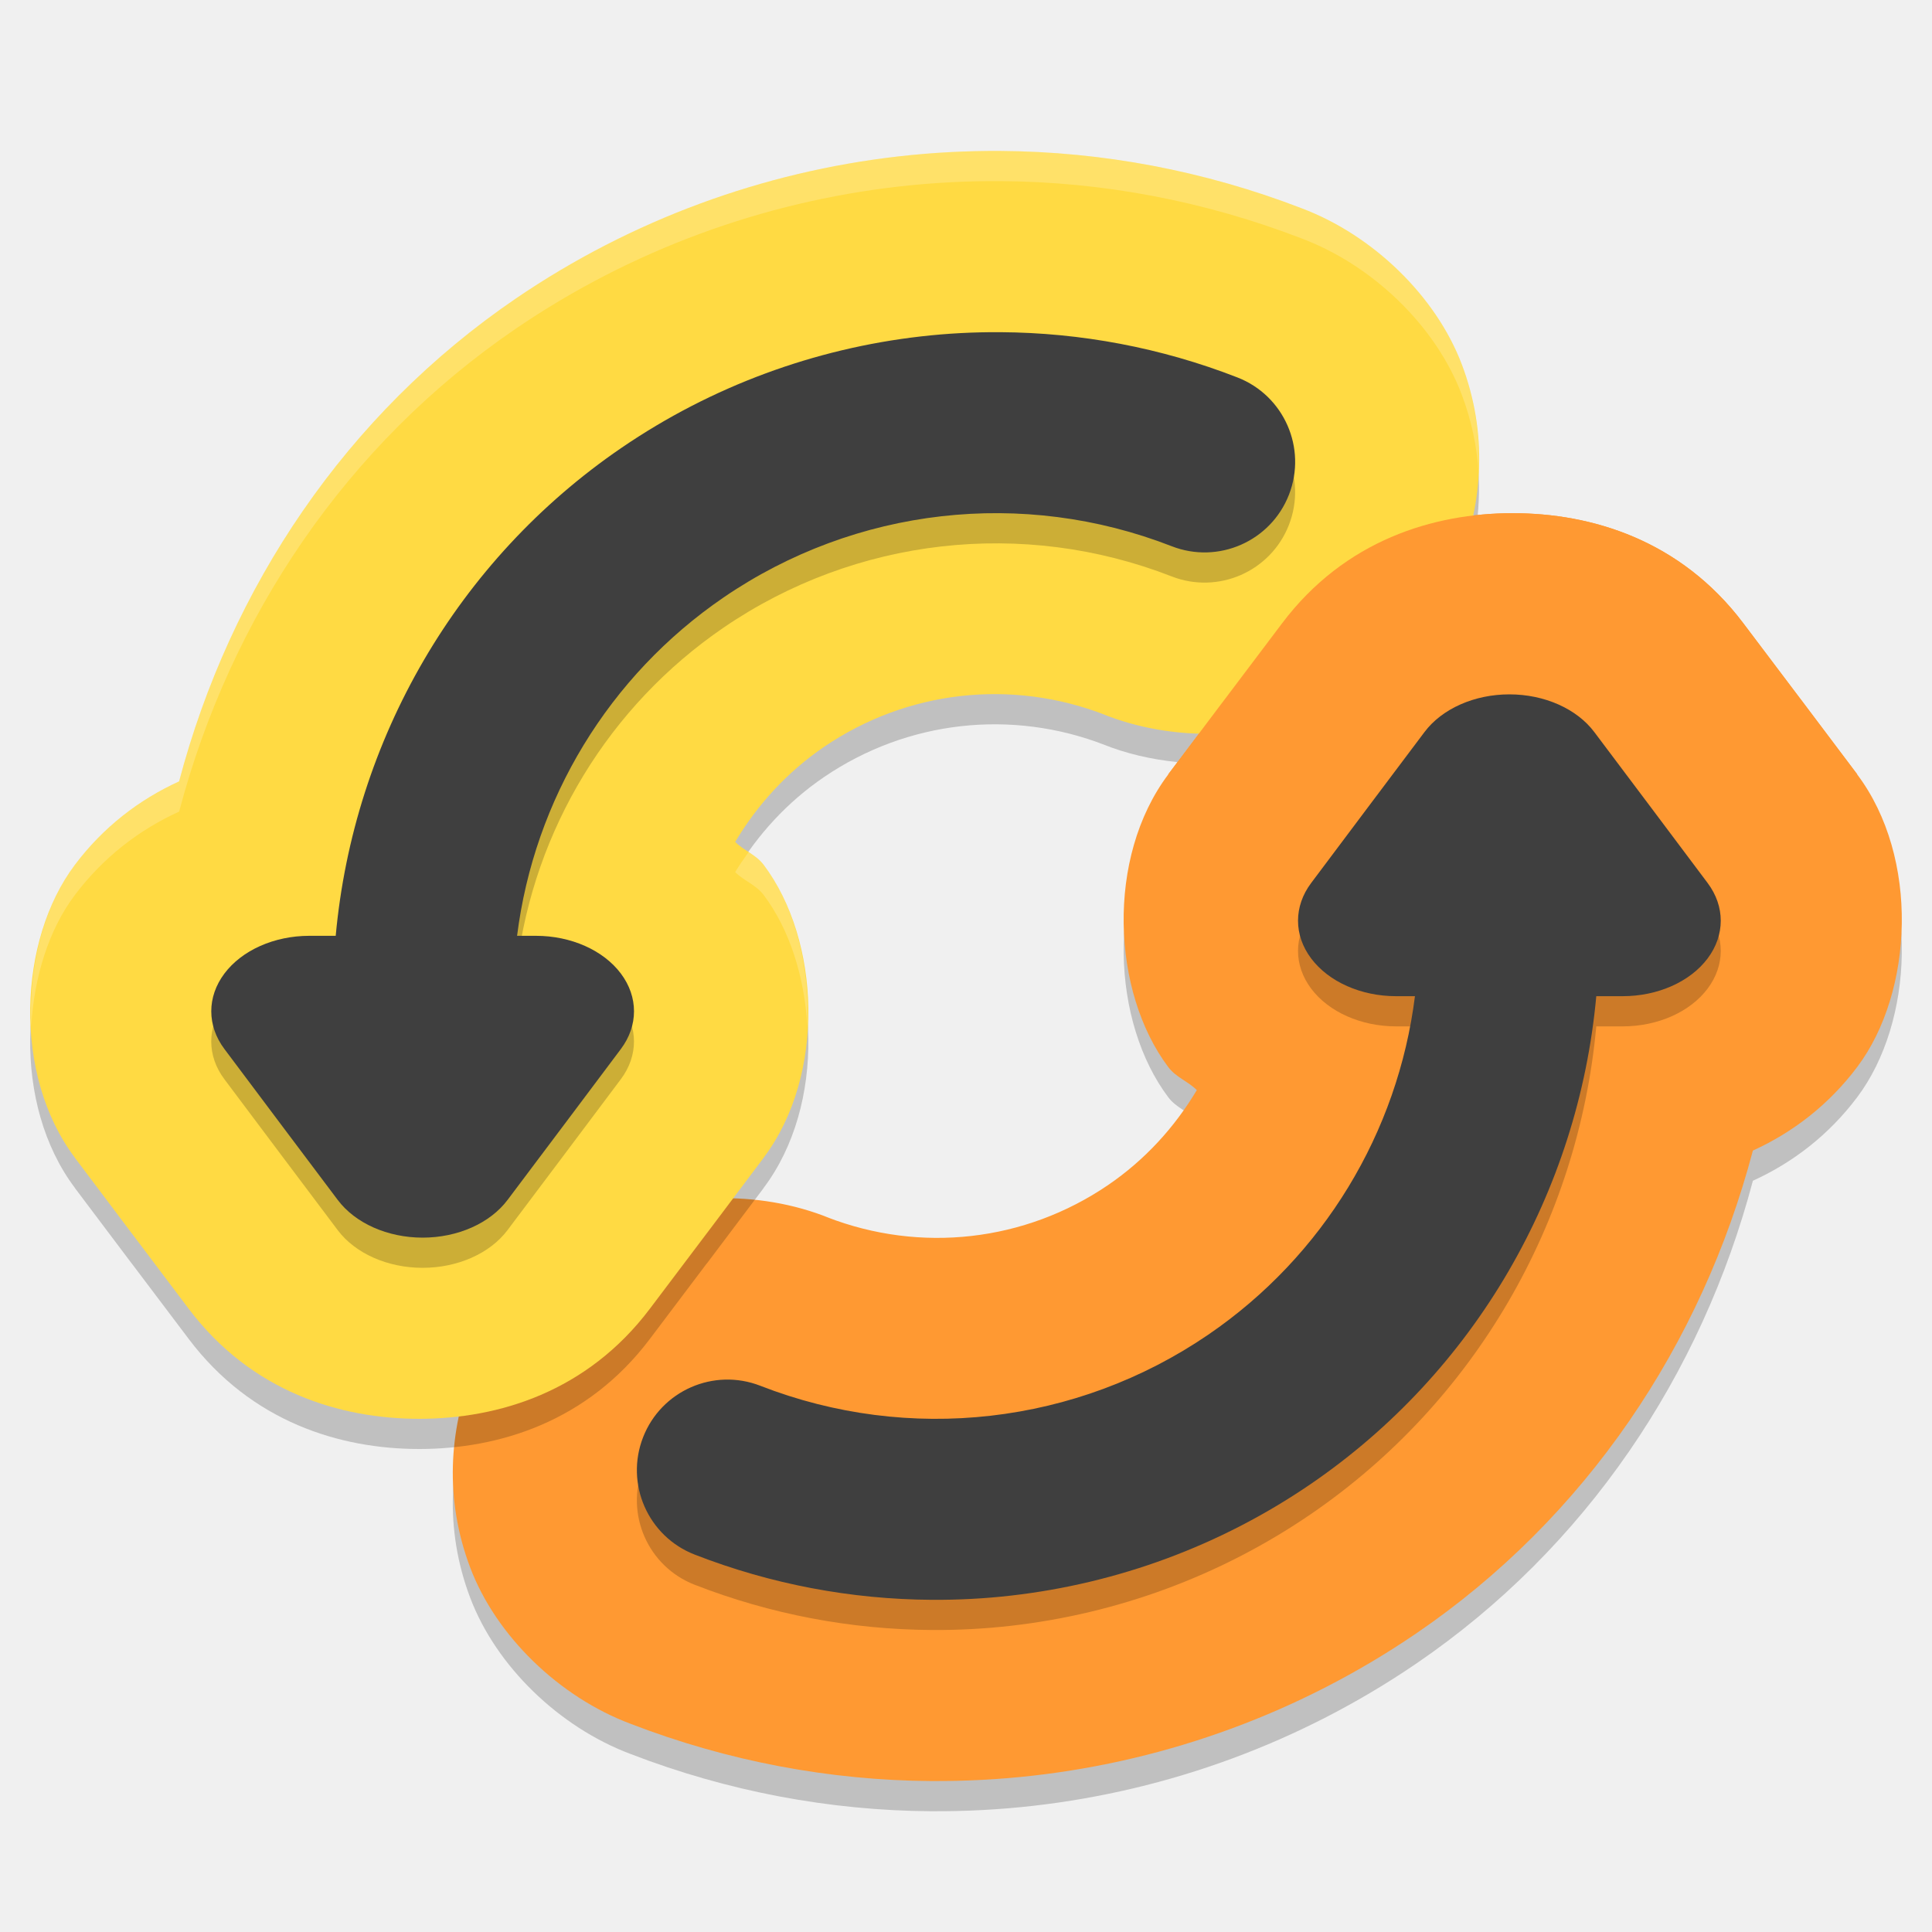
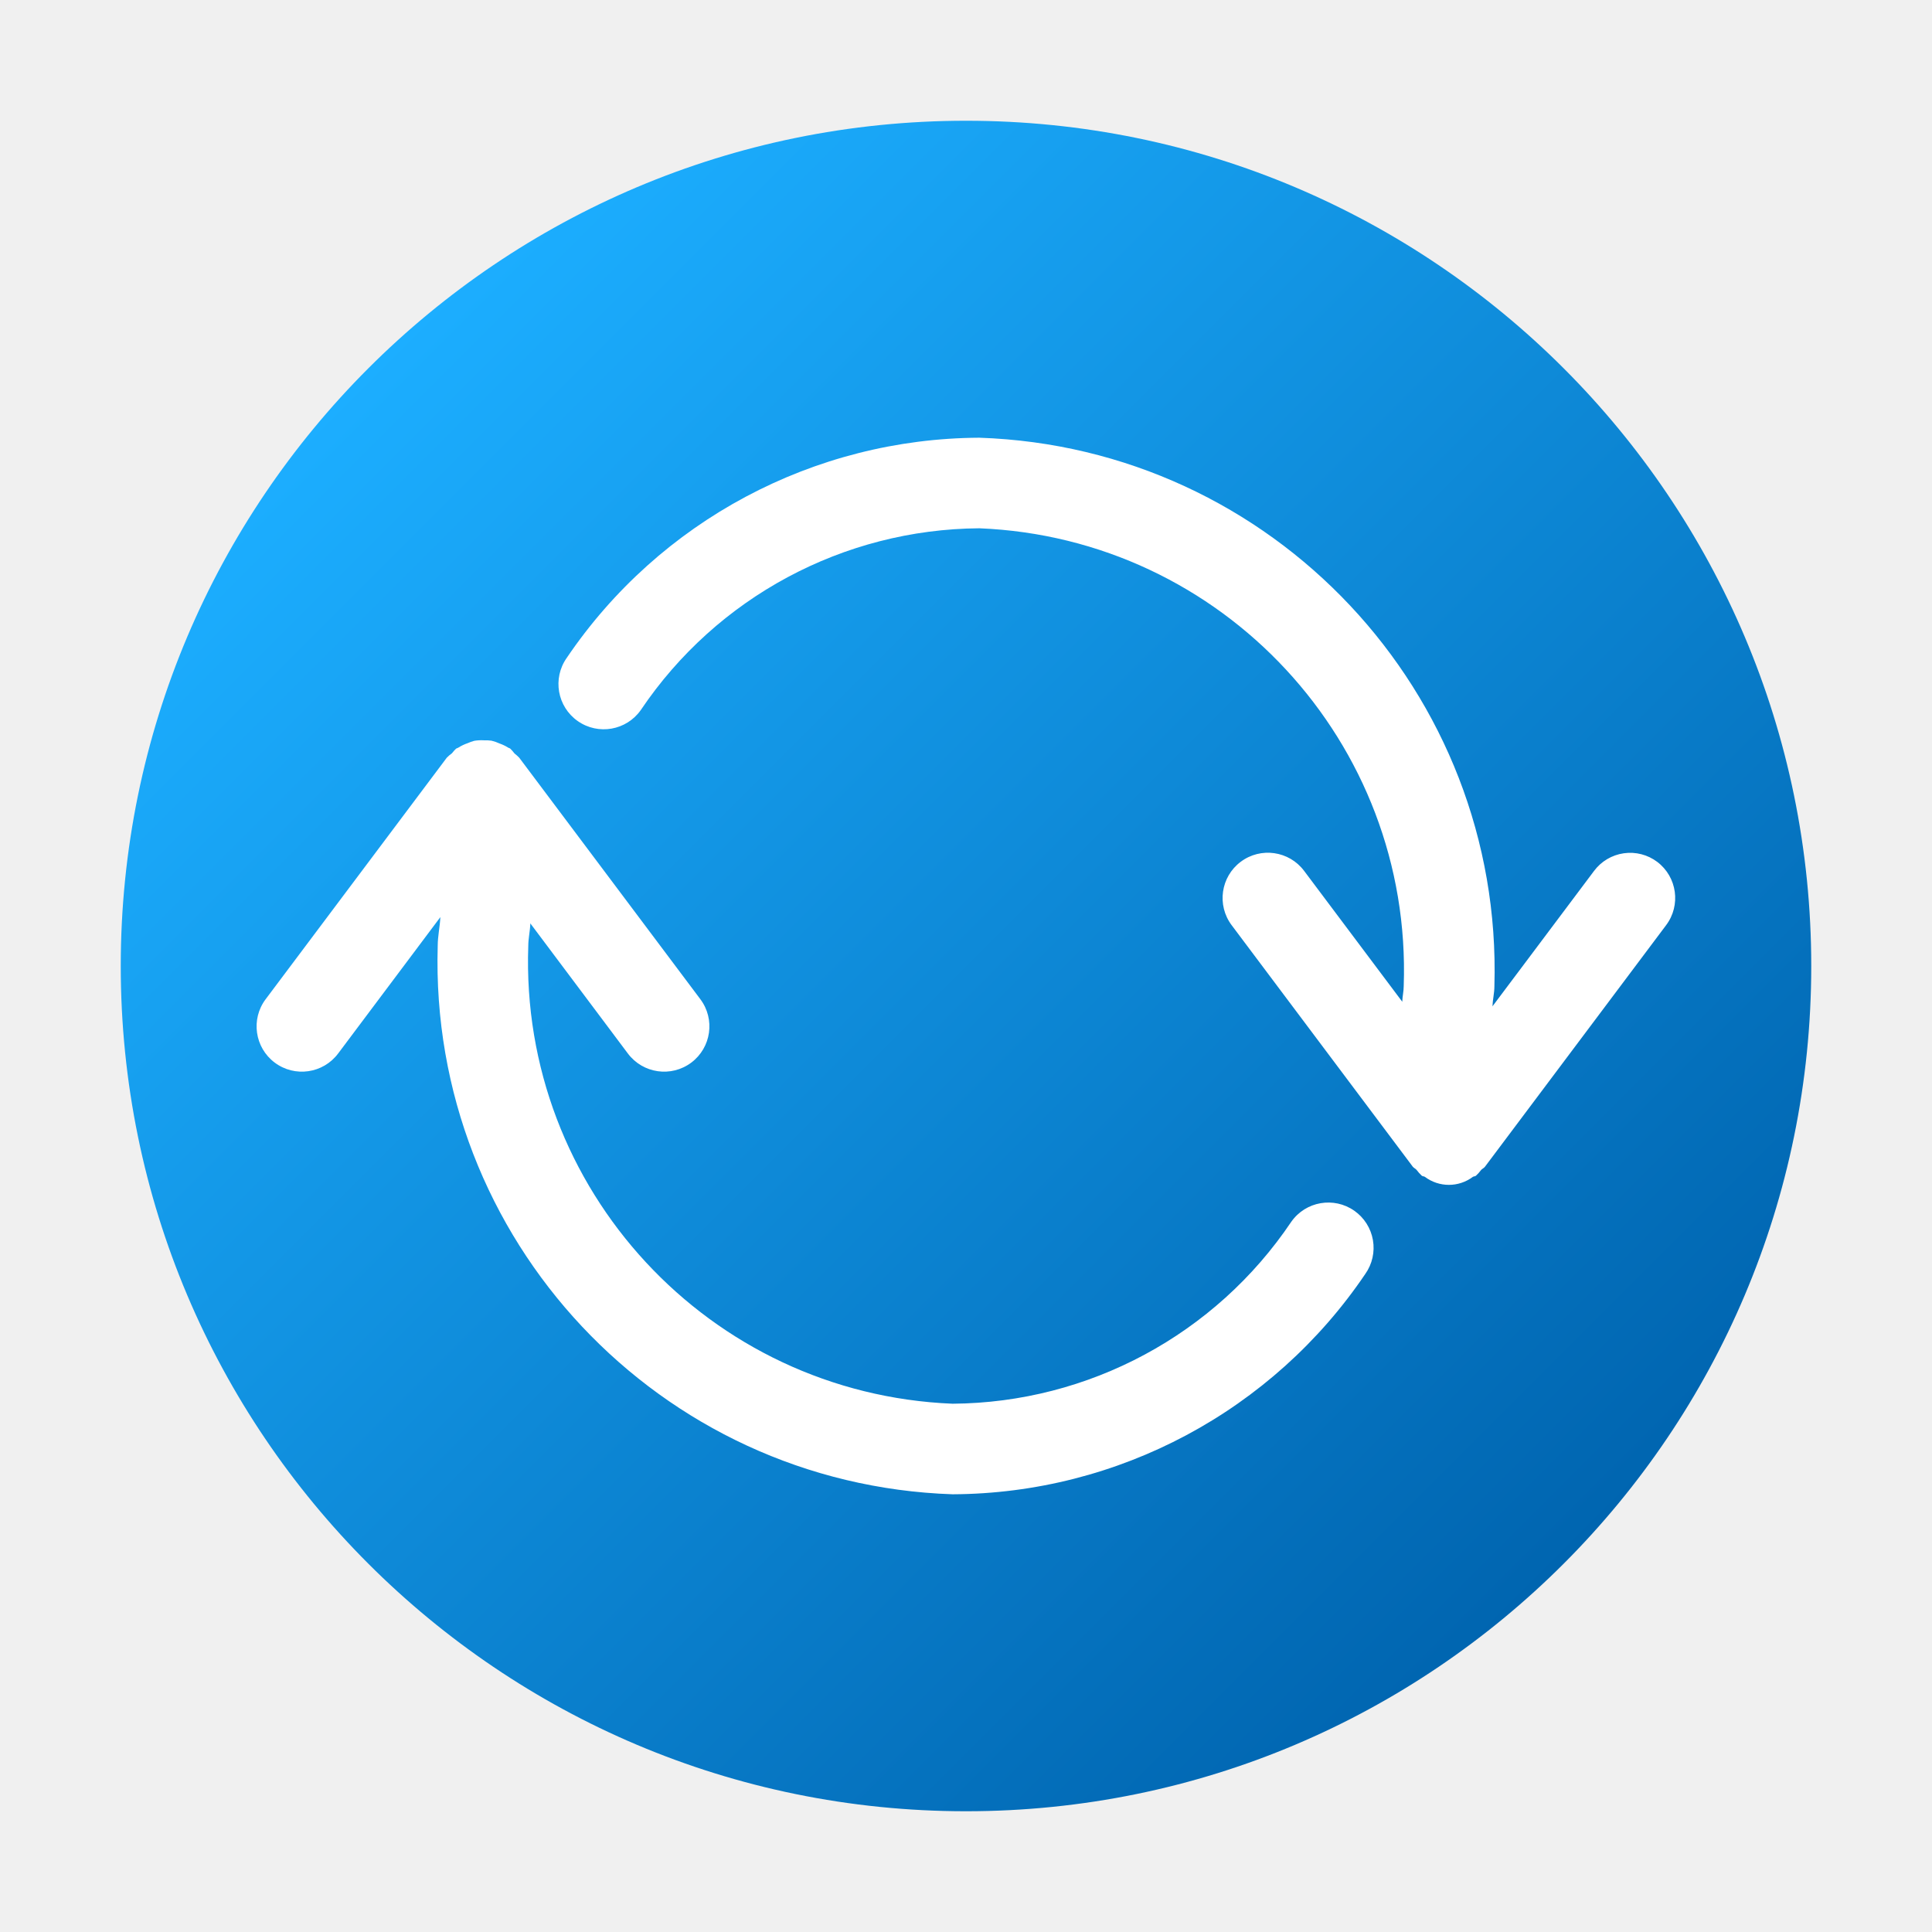
- <svg xmlns="http://www.w3.org/2000/svg" width="64" height="64" version="1">
-   <path style="opacity:0.2;fill-rule:evenodd" d="m 30.855,59.999 c 1.121,0.007 2.252,-0.051 3.38,-0.18 4.475,-0.51 8.834,-2.092 12.665,-4.7 5.641,-3.841 9.47,-9.585 11.167,-16.005 1.322,-0.602 2.512,-1.514 3.454,-2.766 1.87,-2.484 2.072,-6.943 0,-9.696 a 6.023,6.001 0 0 0 0,-0.004 l -1.882,-2.5 a 6.023,6.001 0 0 0 -0.004,-0.004 L 57.749,21.645 c -2.074,-2.749 -5.012,-3.645 -7.638,-3.645 -2.626,0 -5.564,0.895 -7.638,3.645 l -1.886,2.5 a 6.023,6.001 0 0 0 -0.004,0.004 l -1.882,2.5 a 6.023,6.001 0 0 0 0,0.004 c -2.072,2.753 -1.87,7.212 0,9.696 0.258,0.343 0.652,0.469 0.945,0.762 -0.734,1.23 -1.718,2.313 -2.945,3.149 -2.747,1.87 -6.206,2.264 -9.308,1.059 l 0.094,0.035 c -2.346,-0.956 -5.276,-0.876 -7.462,0.219 -2.185,1.095 -3.61,2.888 -4.376,4.844 -0.765,1.956 -0.935,4.236 -0.071,6.516 0.859,2.266 2.946,4.281 5.305,5.168 3.226,1.245 6.606,1.877 9.971,1.899 z" />
-   <path style="fill:#ff9932;fill-rule:evenodd" d="m 30.855,58.999 c 1.121,0.007 2.252,-0.051 3.38,-0.18 4.475,-0.51 8.834,-2.092 12.665,-4.7 5.641,-3.841 9.47,-9.585 11.167,-16.005 1.322,-0.602 2.512,-1.514 3.454,-2.766 1.87,-2.484 2.072,-6.943 0,-9.696 a 6.023,6.001 0 0 0 0,-0.004 l -1.882,-2.5 a 6.023,6.001 0 0 0 -0.004,-0.004 L 57.749,20.645 c -2.074,-2.749 -5.012,-3.645 -7.638,-3.645 -2.626,0 -5.564,0.895 -7.638,3.645 l -1.886,2.5 a 6.023,6.001 0 0 0 -0.004,0.004 l -1.882,2.5 a 6.023,6.001 0 0 0 0,0.004 c -2.072,2.753 -1.87,7.212 0,9.696 0.258,0.343 0.652,0.469 0.945,0.762 -0.734,1.23 -1.718,2.313 -2.945,3.149 -2.747,1.87 -6.206,2.264 -9.308,1.059 l 0.094,0.035 c -2.346,-0.956 -5.276,-0.876 -7.462,0.219 -2.185,1.095 -3.61,2.888 -4.376,4.844 -0.765,1.956 -0.935,4.236 -0.071,6.516 0.859,2.266 2.946,4.281 5.305,5.168 3.226,1.245 6.606,1.877 9.971,1.899 z" />
-   <path style="opacity:0.2;fill-rule:evenodd" d="M 33.145 6 C 32.023 5.993 30.893 6.051 29.766 6.18 C 25.29 6.69 20.93 8.271 17.1 10.879 C 11.459 14.72 7.63 20.465 5.934 26.885 C 4.612 27.487 3.421 28.399 2.479 29.65 C 0.608 32.135 0.407 36.594 2.479 39.348 A 6.023 6.001 0 0 0 2.479 39.352 L 4.361 41.852 A 6.023 6.001 0 0 0 4.365 41.855 L 6.252 44.355 C 8.326 47.105 11.263 48 13.889 48 C 16.515 48 19.454 47.105 21.527 44.355 L 23.412 41.855 A 6.023 6.001 0 0 0 23.418 41.852 L 25.299 39.352 A 6.023 6.001 0 0 0 25.299 39.348 C 27.371 36.594 27.169 32.135 25.299 29.65 C 25.041 29.307 24.646 29.182 24.354 28.889 C 25.087 27.659 26.072 26.575 27.299 25.74 C 30.046 23.87 33.505 23.476 36.607 24.682 L 36.514 24.646 C 37.295 24.965 38.142 25.157 39.004 25.246 L 40.582 23.148 L 40.588 23.145 L 42.473 20.645 C 44.246 18.294 46.65 17.304 48.951 17.064 C 49.076 15.777 48.934 14.422 48.42 13.066 C 47.561 10.8 45.474 8.785 43.115 7.898 C 39.89 6.653 36.509 6.021 33.145 6 z" />
-   <path style="fill:#ffda43;fill-rule:evenodd" d="m 33.145,5.001 c -1.121,-0.007 -2.252,0.051 -3.38,0.18 -4.475,0.51 -8.834,2.092 -12.665,4.7 C 11.46,13.721 7.63,19.465 5.933,25.885 c -1.322,0.602 -2.512,1.514 -3.454,2.766 -1.87,2.484 -2.072,6.943 0,9.696 a 6.023,6.001 0 0 0 0,0.004 l 1.882,2.5 a 6.023,6.001 0 0 0 0.004,0.004 l 1.886,2.5 c 2.074,2.749 5.012,3.645 7.638,3.645 2.626,0 5.564,-0.895 7.638,-3.645 l 1.886,-2.5 a 6.023,6.001 0 0 0 0.004,-0.004 l 1.882,-2.5 a 6.023,6.001 0 0 0 0,-0.004 c 2.072,-2.753 1.87,-7.212 0,-9.696 -0.258,-0.343 -0.652,-0.469 -0.945,-0.762 0.734,-1.23 1.718,-2.313 2.945,-3.149 2.747,-1.87 6.206,-2.264 9.308,-1.059 l -0.094,-0.035 c 2.346,0.956 5.276,0.876 7.462,-0.219 2.185,-1.095 3.61,-2.889 4.376,-4.844 0.765,-1.956 0.935,-4.236 0.071,-6.516 C 47.561,9.801 45.474,7.786 43.116,6.899 39.89,5.654 36.51,5.022 33.145,5.001 Z" />
-   <path style="opacity:0.2;fill:#ffffff;fill-rule:evenodd" d="M 33.145 5 C 32.023 4.993 30.893 5.051 29.766 5.18 C 25.29 5.69 20.93 7.271 17.1 9.879 C 11.459 13.72 7.63 19.465 5.934 25.885 C 4.612 26.487 3.421 27.399 2.479 28.65 C 1.438 30.032 0.939 32.024 1.035 33.994 C 1.128 32.368 1.615 30.797 2.479 29.65 C 3.421 28.399 4.612 27.487 5.934 26.885 C 7.63 20.465 11.459 14.72 17.1 10.879 C 20.93 8.271 25.29 6.69 29.766 6.18 C 30.893 6.051 32.023 5.993 33.145 6 C 36.509 6.021 39.89 6.653 43.115 7.898 C 45.474 8.785 47.561 10.8 48.42 13.066 C 48.749 13.935 48.927 14.804 48.98 15.654 C 49.04 14.491 48.88 13.279 48.42 12.066 C 47.561 9.8 45.474 7.785 43.115 6.898 C 39.89 5.653 36.509 5.021 33.145 5 z M 24.801 28.223 C 24.646 28.441 24.491 28.659 24.354 28.889 C 24.646 29.182 25.041 29.307 25.299 29.65 C 26.162 30.797 26.652 32.369 26.744 33.996 C 26.841 32.026 26.339 30.032 25.299 28.65 C 25.159 28.465 24.982 28.342 24.801 28.223 z" />
-   <path style="opacity:0.2;fill-rule:evenodd" d="m 33.145,12.004 c -0.884,-0.006 -1.768,0.04 -2.645,0.141 -3.506,0.401 -6.916,1.642 -9.914,3.691 -5.441,3.718 -8.871,9.669 -9.465,16.164 l -0.875,0 a 3.249,2.5 0 0 0 -2.813,3.75 l 1.875,2.5 1.879,2.5 a 3.249,2.5 0 0 0 5.625,0 l 1.879,-2.5 1.875,-2.5 a 3.249,2.5 0 0 0 -2.813,-3.75 l -0.625,0 c 0.567,-4.514 3.034,-8.607 6.844,-11.211 4.366,-2.984 9.913,-3.616 14.84,-1.695 a 3,3 0 1 0 2.18,-5.59 c -2.537,-0.989 -5.197,-1.483 -7.848,-1.5 z" />
-   <path style="fill:#3f3f3f;fill-rule:evenodd" d="m 33.145,11.004 c -0.884,-0.006 -1.768,0.04 -2.645,0.141 -3.506,0.401 -6.916,1.642 -9.914,3.691 -5.441,3.718 -8.871,9.669 -9.465,16.164 l -0.875,0 A 3.249,2.5 0 0 0 7.434,34.75 l 1.875,2.5 1.879,2.5 a 3.249,2.5 0 0 0 5.625,0 l 1.879,-2.5 1.875,-2.5 a 3.249,2.5 0 0 0 -2.813,-3.75 l -0.625,0 c 0.567,-4.514 3.034,-8.607 6.844,-11.211 4.366,-2.984 9.913,-3.616 14.84,-1.695 a 3,3 0 1 0 2.18,-5.59 c -2.537,-0.989 -5.197,-1.483 -7.848,-1.5 z" />
-   <path style="fill:#ff9932;fill-rule:evenodd" d="m 61.521,25.653 0,-0.004 -1.882,-2.5 -0.004,-0.004 -1.886,-2.5 c -2.074,-2.749 -5.012,-3.645 -7.638,-3.645 -2.626,0 -5.564,0.895 -7.638,3.645 l -1.886,2.5 -0.004,0.004 -1.882,2.5 0,0.004 z" />
-   <path style="opacity:0.2;fill-rule:evenodd" d="m 30.855,53.996 c 0.884,0.006 1.768,-0.04 2.645,-0.141 3.506,-0.401 6.916,-1.642 9.914,-3.691 5.441,-3.718 8.871,-9.669 9.465,-16.164 l 0.875,0 a 3.249,2.5 0 0 0 2.813,-3.75 l -1.875,-2.5 -1.879,-2.5 a 3.249,2.5 0 0 0 -5.625,0 l -1.879,2.5 -1.875,2.5 a 3.249,2.5 0 0 0 2.813,3.75 l 0.625,0 c -0.567,4.514 -3.034,8.607 -6.844,11.211 -4.366,2.984 -9.913,3.616 -14.84,1.695 A 3,3 0 1 0 23.008,52.496 c 2.537,0.989 5.197,1.483 7.848,1.5 z" />
-   <path style="fill:#3f3f3f;fill-rule:evenodd" d="m 30.855,52.996 c 0.884,0.006 1.768,-0.04 2.645,-0.141 3.506,-0.401 6.916,-1.642 9.914,-3.691 5.441,-3.718 8.871,-9.669 9.465,-16.164 l 0.875,0 a 3.249,2.5 0 0 0 2.813,-3.75 l -1.875,-2.5 -1.879,-2.5 a 3.249,2.5 0 0 0 -5.625,0 l -1.879,2.5 -1.875,2.5 a 3.249,2.5 0 0 0 2.813,3.75 l 0.625,0 c -0.567,4.514 -3.034,8.607 -6.844,11.211 -4.366,2.984 -9.913,3.616 -14.84,1.695 a 3,3 0 1 0 -2.18,5.59 c 2.537,0.989 5.197,1.483 7.848,1.5 z" />
+ <svg xmlns="http://www.w3.org/2000/svg" width="16px" height="16px" id="Camada_1" data-name="Camada 1" viewBox="0 0 16 16">
+   <defs>
+     <style>.cls-1{fill:url(#Gradiente_sem_nome_2);}.cls-2{fill:#fff;}</style>
+     <linearGradient id="Gradiente_sem_nome_2" x1="3.05" y1="3.05" x2="12.95" y2="12.95" gradientUnits="userSpaceOnUse">
+       <stop offset="0" stop-color="#1caeff" />
+       <stop offset="1" stop-color="#0065b0" />
+     </linearGradient>
+   </defs>
+   <circle class="cls-1" cx="8" cy="8" r="7" />
+   <path class="cls-2" d="M11.216,10.027a.375.375,0,0,0-.522.091A3.41,3.41,0,0,1,7.889,11.625,3.665,3.665,0,0,1,4.375,7.833c0-.062.015-.123.017-.186L5.2,8.725a.375.375,0,1,0,.6-.45l-1.5-2a.35.35,0,0,0-.039-.035.36.36,0,0,0-.035-.04c-.006-.005-.014-.005-.02-.01a.354.354,0,0,0-.067-.032.364.364,0,0,0-.069-.024.381.381,0,0,0-.062-.003.364.364,0,0,0-.08.004.379.379,0,0,0-.056.02.356.356,0,0,0-.077.037c-.006.004-.012.004-.018.008a.347.347,0,0,0-.034.038A.345.345,0,0,0,3.7,6.275l-1.5,2a.375.375,0,1,0,.6.45l.847-1.13c-.004.08-.022.158-.022.238A4.414,4.414,0,0,0,7.889,12.375,4.149,4.149,0,0,0,11.307,10.55.375.375,0,0,0,11.216,10.027Z" />
+   <path class="cls-2" d="M13.725,7.138a.373.373,0,0,0-.524.075l-.841,1.121c.002-.057.016-.111.016-.167A4.415,4.415,0,0,0,8.11,3.625,4.151,4.151,0,0,0,4.693,5.449a.375.375,0,1,0,.614.431A3.409,3.409,0,0,1,8.11,4.375,3.665,3.665,0,0,1,11.625,8.166c0,.044-.011.086-.012.13L10.8,7.212a.375.375,0,0,0-.6.45l1.5,2c.009.011.022.016.031.026a.348.348,0,0,0,.044.049c.008.006.018.004.025.009a.331.331,0,0,0,.398,0c.008-.005.018-.003.025-.009a.348.348,0,0,0,.044-.049c.01-.01.023-.015.031-.026l1.5-2A.375.375,0,0,0,13.725,7.138Z" />
</svg>
